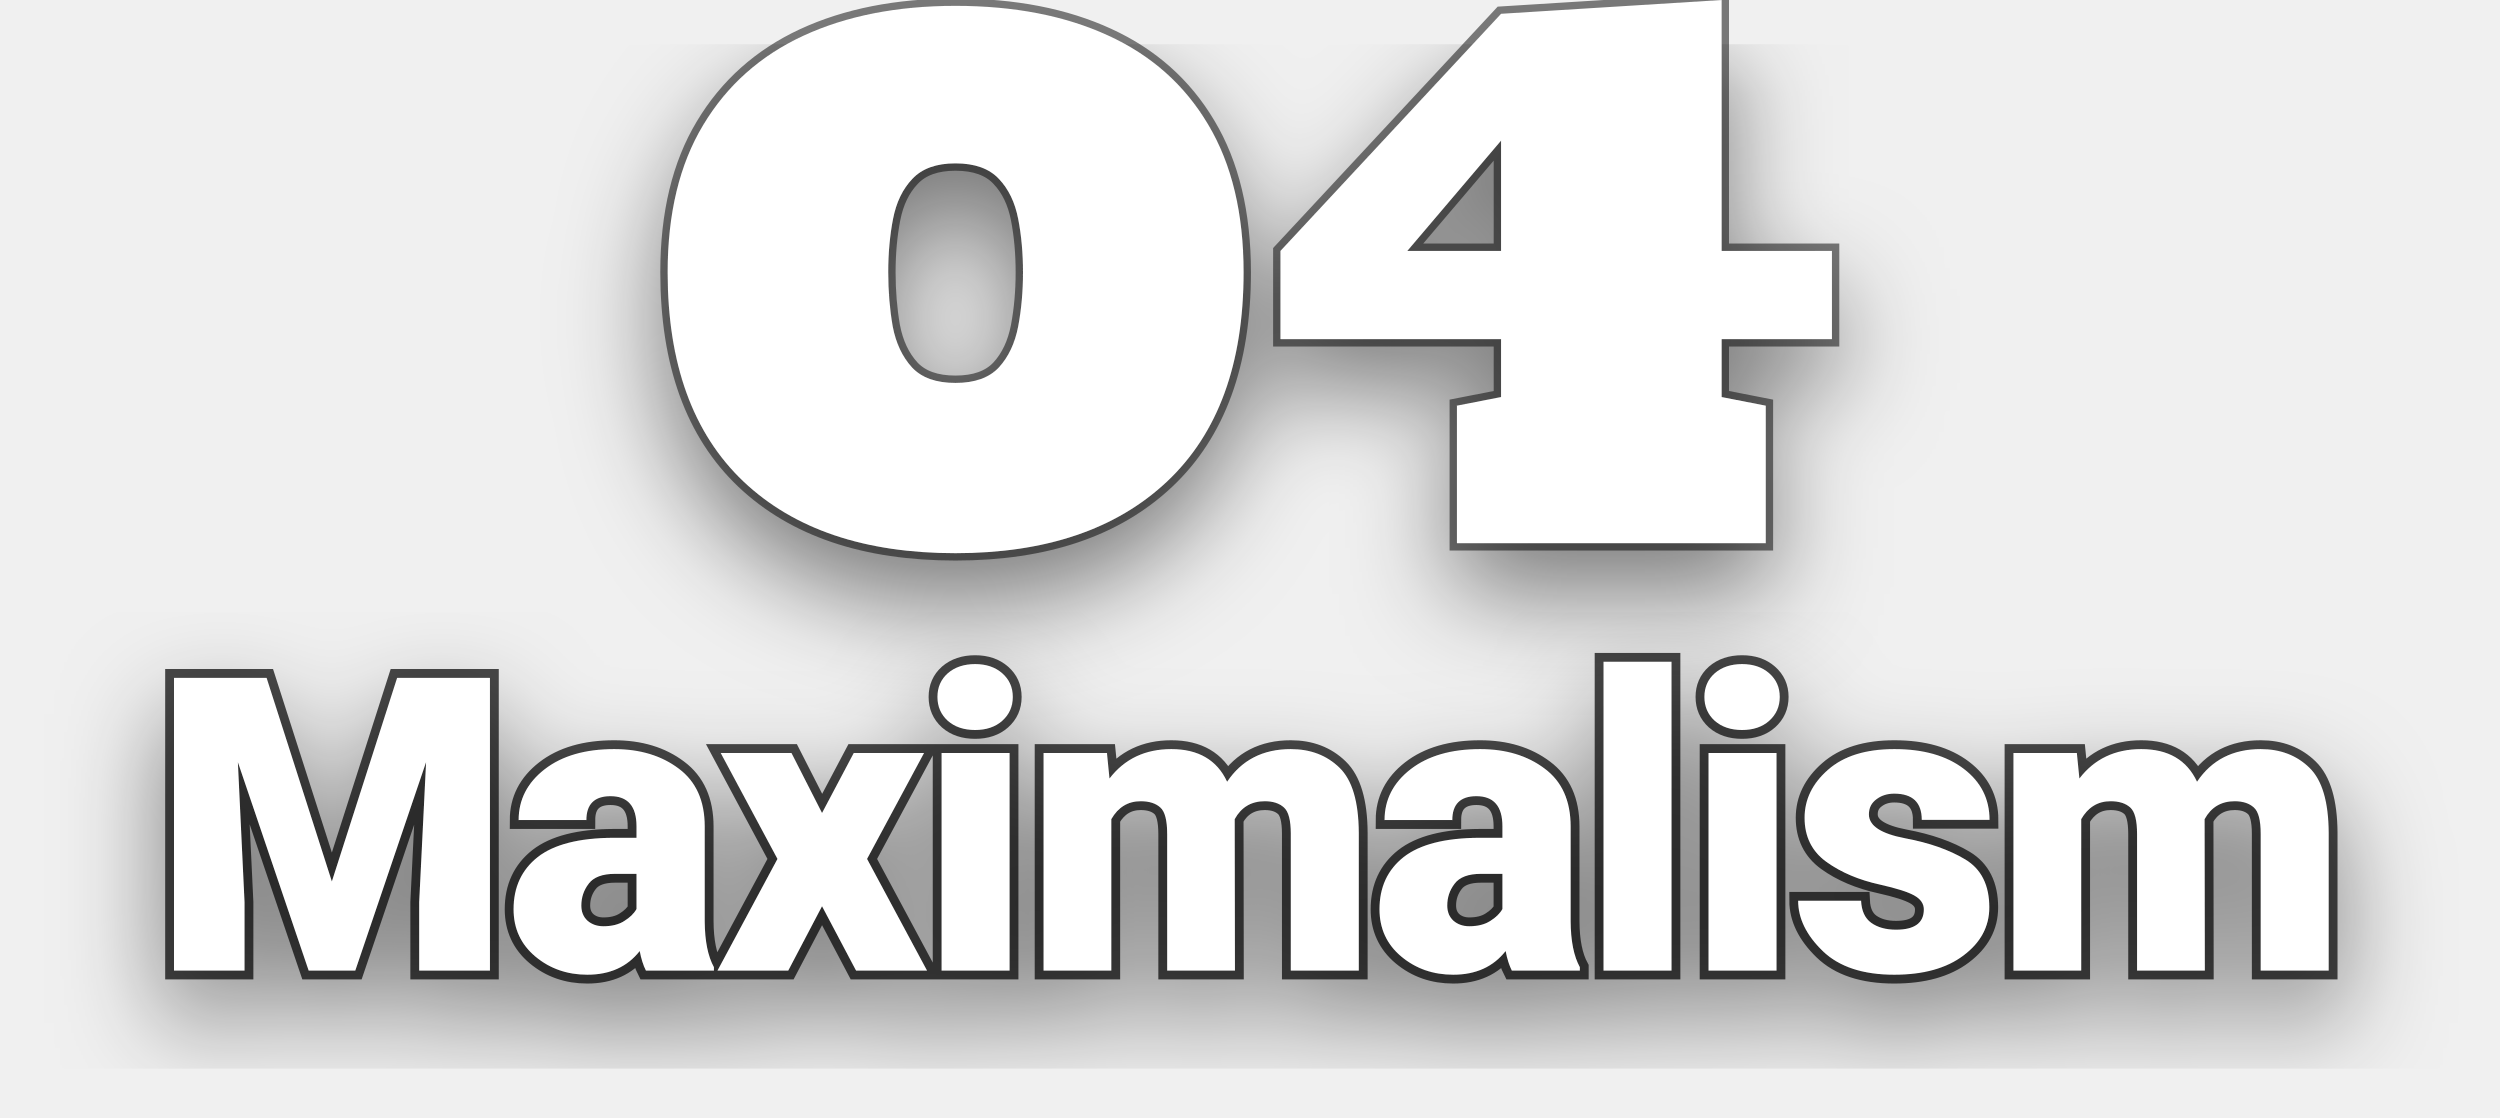
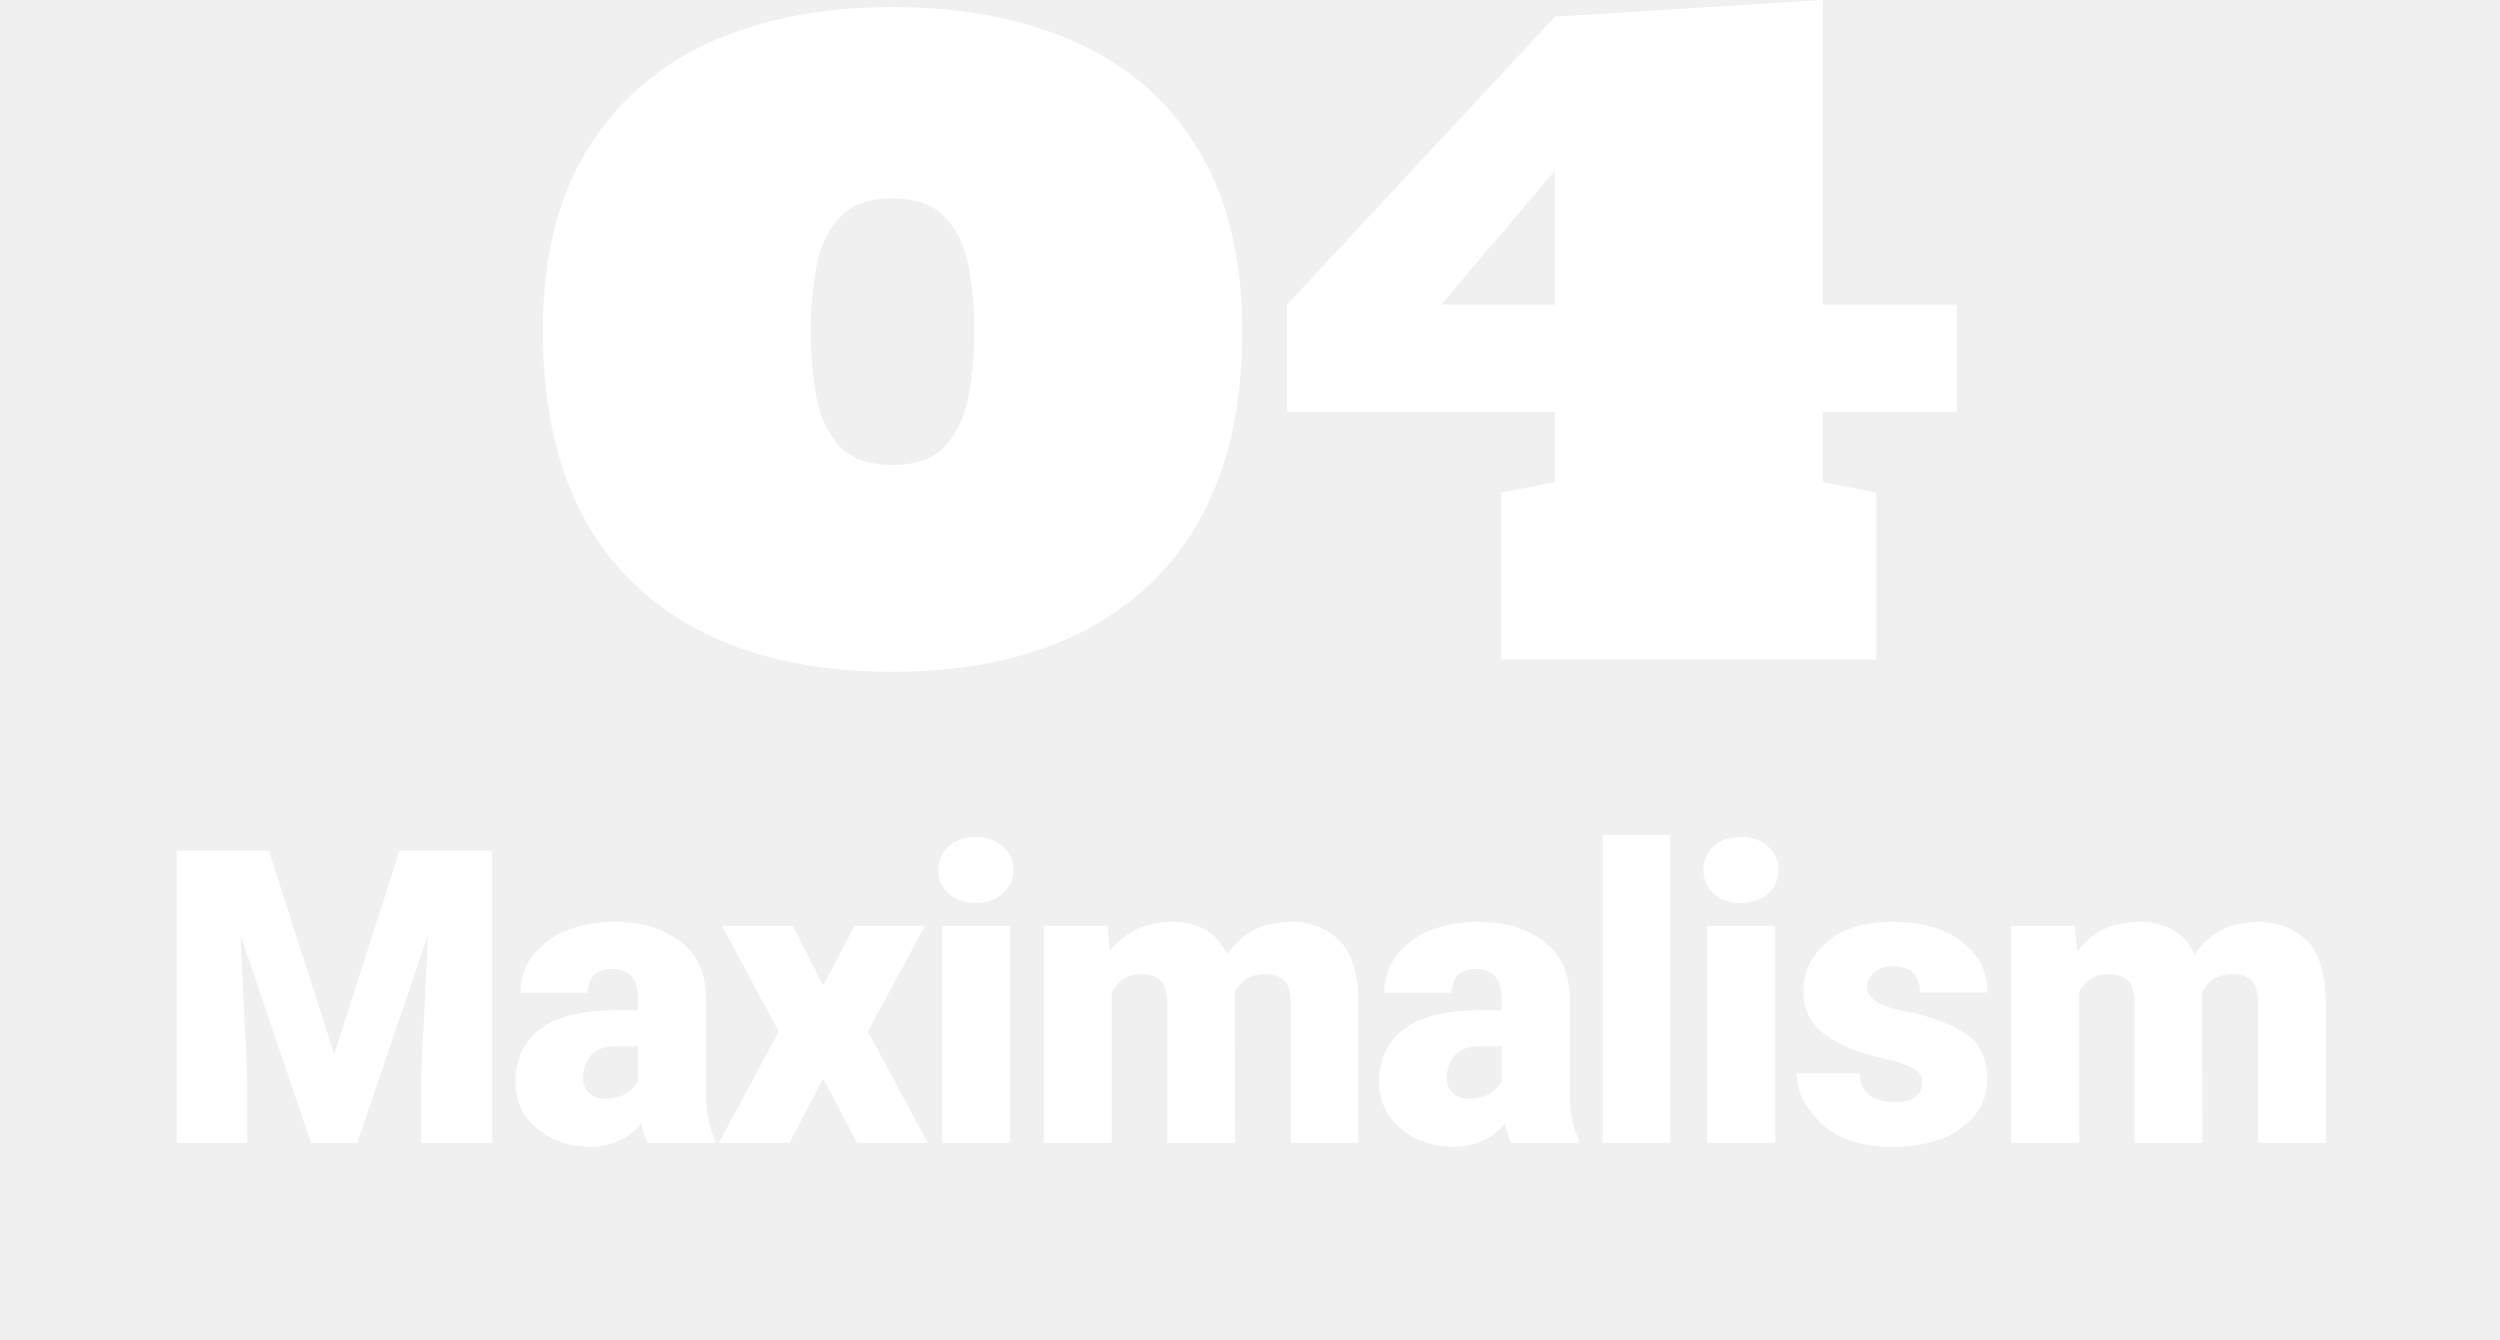
- <svg xmlns="http://www.w3.org/2000/svg" width="170" height="76" viewBox="0 0 170 76" fill="none">
-   <defs>
-     <filter id="shadow" x="-30%" y="-30%" width="160%" height="160%">
-       <feDropShadow dx="0" dy="1.5" stdDeviation="1.5" flood-color="#000000" flood-opacity="0.8" />
-       <feDropShadow dx="0" dy="3" stdDeviation="3.5" flood-color="#000000" flood-opacity="0.5" />
-     </filter>
-   </defs>
-   <g transform="translate(45.40, 0)" filter="url(#shadow)">
-     <path d="M19.57 37.617C13.398 37.617 8.594 35.992 5.156 32.742C1.719 29.477 0 24.734 0 18.516C0 14.516 0.805 11.18 2.414 8.508C4.023 5.82 6.289 3.797 9.211 2.438C12.148 1.078 15.602 0.398 19.57 0.398C23.57 0.398 27.031 1.07 29.953 2.414C32.891 3.758 35.156 5.773 36.75 8.461C38.359 11.148 39.164 14.5 39.164 18.516C39.164 24.734 37.43 29.477 33.961 32.742C30.508 35.992 25.711 37.617 19.57 37.617ZM19.57 26.039C20.883 26.039 21.867 25.688 22.523 24.984C23.18 24.266 23.617 23.336 23.836 22.195C24.055 21.039 24.164 19.812 24.164 18.516C24.164 17.219 24.055 16.008 23.836 14.883C23.617 13.758 23.18 12.852 22.523 12.164C21.867 11.461 20.883 11.109 19.57 11.109C18.273 11.109 17.297 11.461 16.641 12.164C15.984 12.852 15.547 13.758 15.328 14.883C15.109 16.008 15 17.219 15 18.516C15 19.812 15.102 21.039 15.305 22.195C15.523 23.336 15.961 24.266 16.617 24.984C17.273 25.688 18.258 26.039 19.57 26.039ZM53.672 36.938V27.586L56.672 27V23.062H41.672V17.062L56.672 0.938L71.672 0V17.062H79.172V23.062H71.672V27L74.672 27.586V36.938H53.672ZM50.297 17.062H56.672V9.562L50.297 17.062ZM" fill="white" stroke="rgba(0,0,0,0.5)" stroke-width="1" paint-order="stroke fill" />
+ <svg xmlns="http://www.w3.org/2000/svg" width="140" height="75" viewBox="0 0 140 75" fill="none">
+   <g transform="translate(30.40, 0)">
+     <path d="M19.57 37.617C13.398 37.617 8.594 35.992 5.156 32.742C1.719 29.477 0 24.734 0 18.516C0 14.516 0.805 11.18 2.414 8.508C4.023 5.82 6.289 3.797 9.211 2.438C12.148 1.078 15.602 0.398 19.57 0.398C23.57 0.398 27.031 1.07 29.953 2.414C32.891 3.758 35.156 5.773 36.75 8.461C38.359 11.148 39.164 14.5 39.164 18.516C39.164 24.734 37.43 29.477 33.961 32.742C30.508 35.992 25.711 37.617 19.57 37.617ZM19.57 26.039C20.883 26.039 21.867 25.688 22.523 24.984C23.18 24.266 23.617 23.336 23.836 22.195C24.055 21.039 24.164 19.812 24.164 18.516C24.164 17.219 24.055 16.008 23.836 14.883C23.617 13.758 23.18 12.852 22.523 12.164C21.867 11.461 20.883 11.109 19.57 11.109C18.273 11.109 17.297 11.461 16.641 12.164C15.984 12.852 15.547 13.758 15.328 14.883C15.109 16.008 15 17.219 15 18.516C15 19.812 15.102 21.039 15.305 22.195C15.523 23.336 15.961 24.266 16.617 24.984C17.273 25.688 18.258 26.039 19.57 26.039ZM53.672 36.938V27.586L56.672 27V23.062H41.672V17.062L56.672 0.938L71.672 0V17.062H79.172V23.062H71.672V27L74.672 27.586V36.938H53.672ZM50.297 17.062H56.672V9.562L50.297 17.062ZM" fill="white" />
  </g>
-   <text x="85" y="66" text-anchor="middle" fill="#FFFFFF" stroke="rgba(0,0,0,0.7)" stroke-width="1.2" paint-order="stroke fill" font-family="system-ui, -apple-system, BlinkMacSystemFont, 'Segoe UI', Roboto, 'Helvetica Neue', Arial, sans-serif" font-weight="900" font-size="28px" letter-spacing="-0.02em" filter="url(#shadow)">Maximalism</text>
+   <text x="70" y="64" text-anchor="middle" fill="white" font-family="system-ui, -apple-system, 'Segoe UI', Roboto, Helvetica, Arial, sans-serif" font-weight="900" font-size="23px" letter-spacing="-0.02em">Maximalism</text>
</svg>
